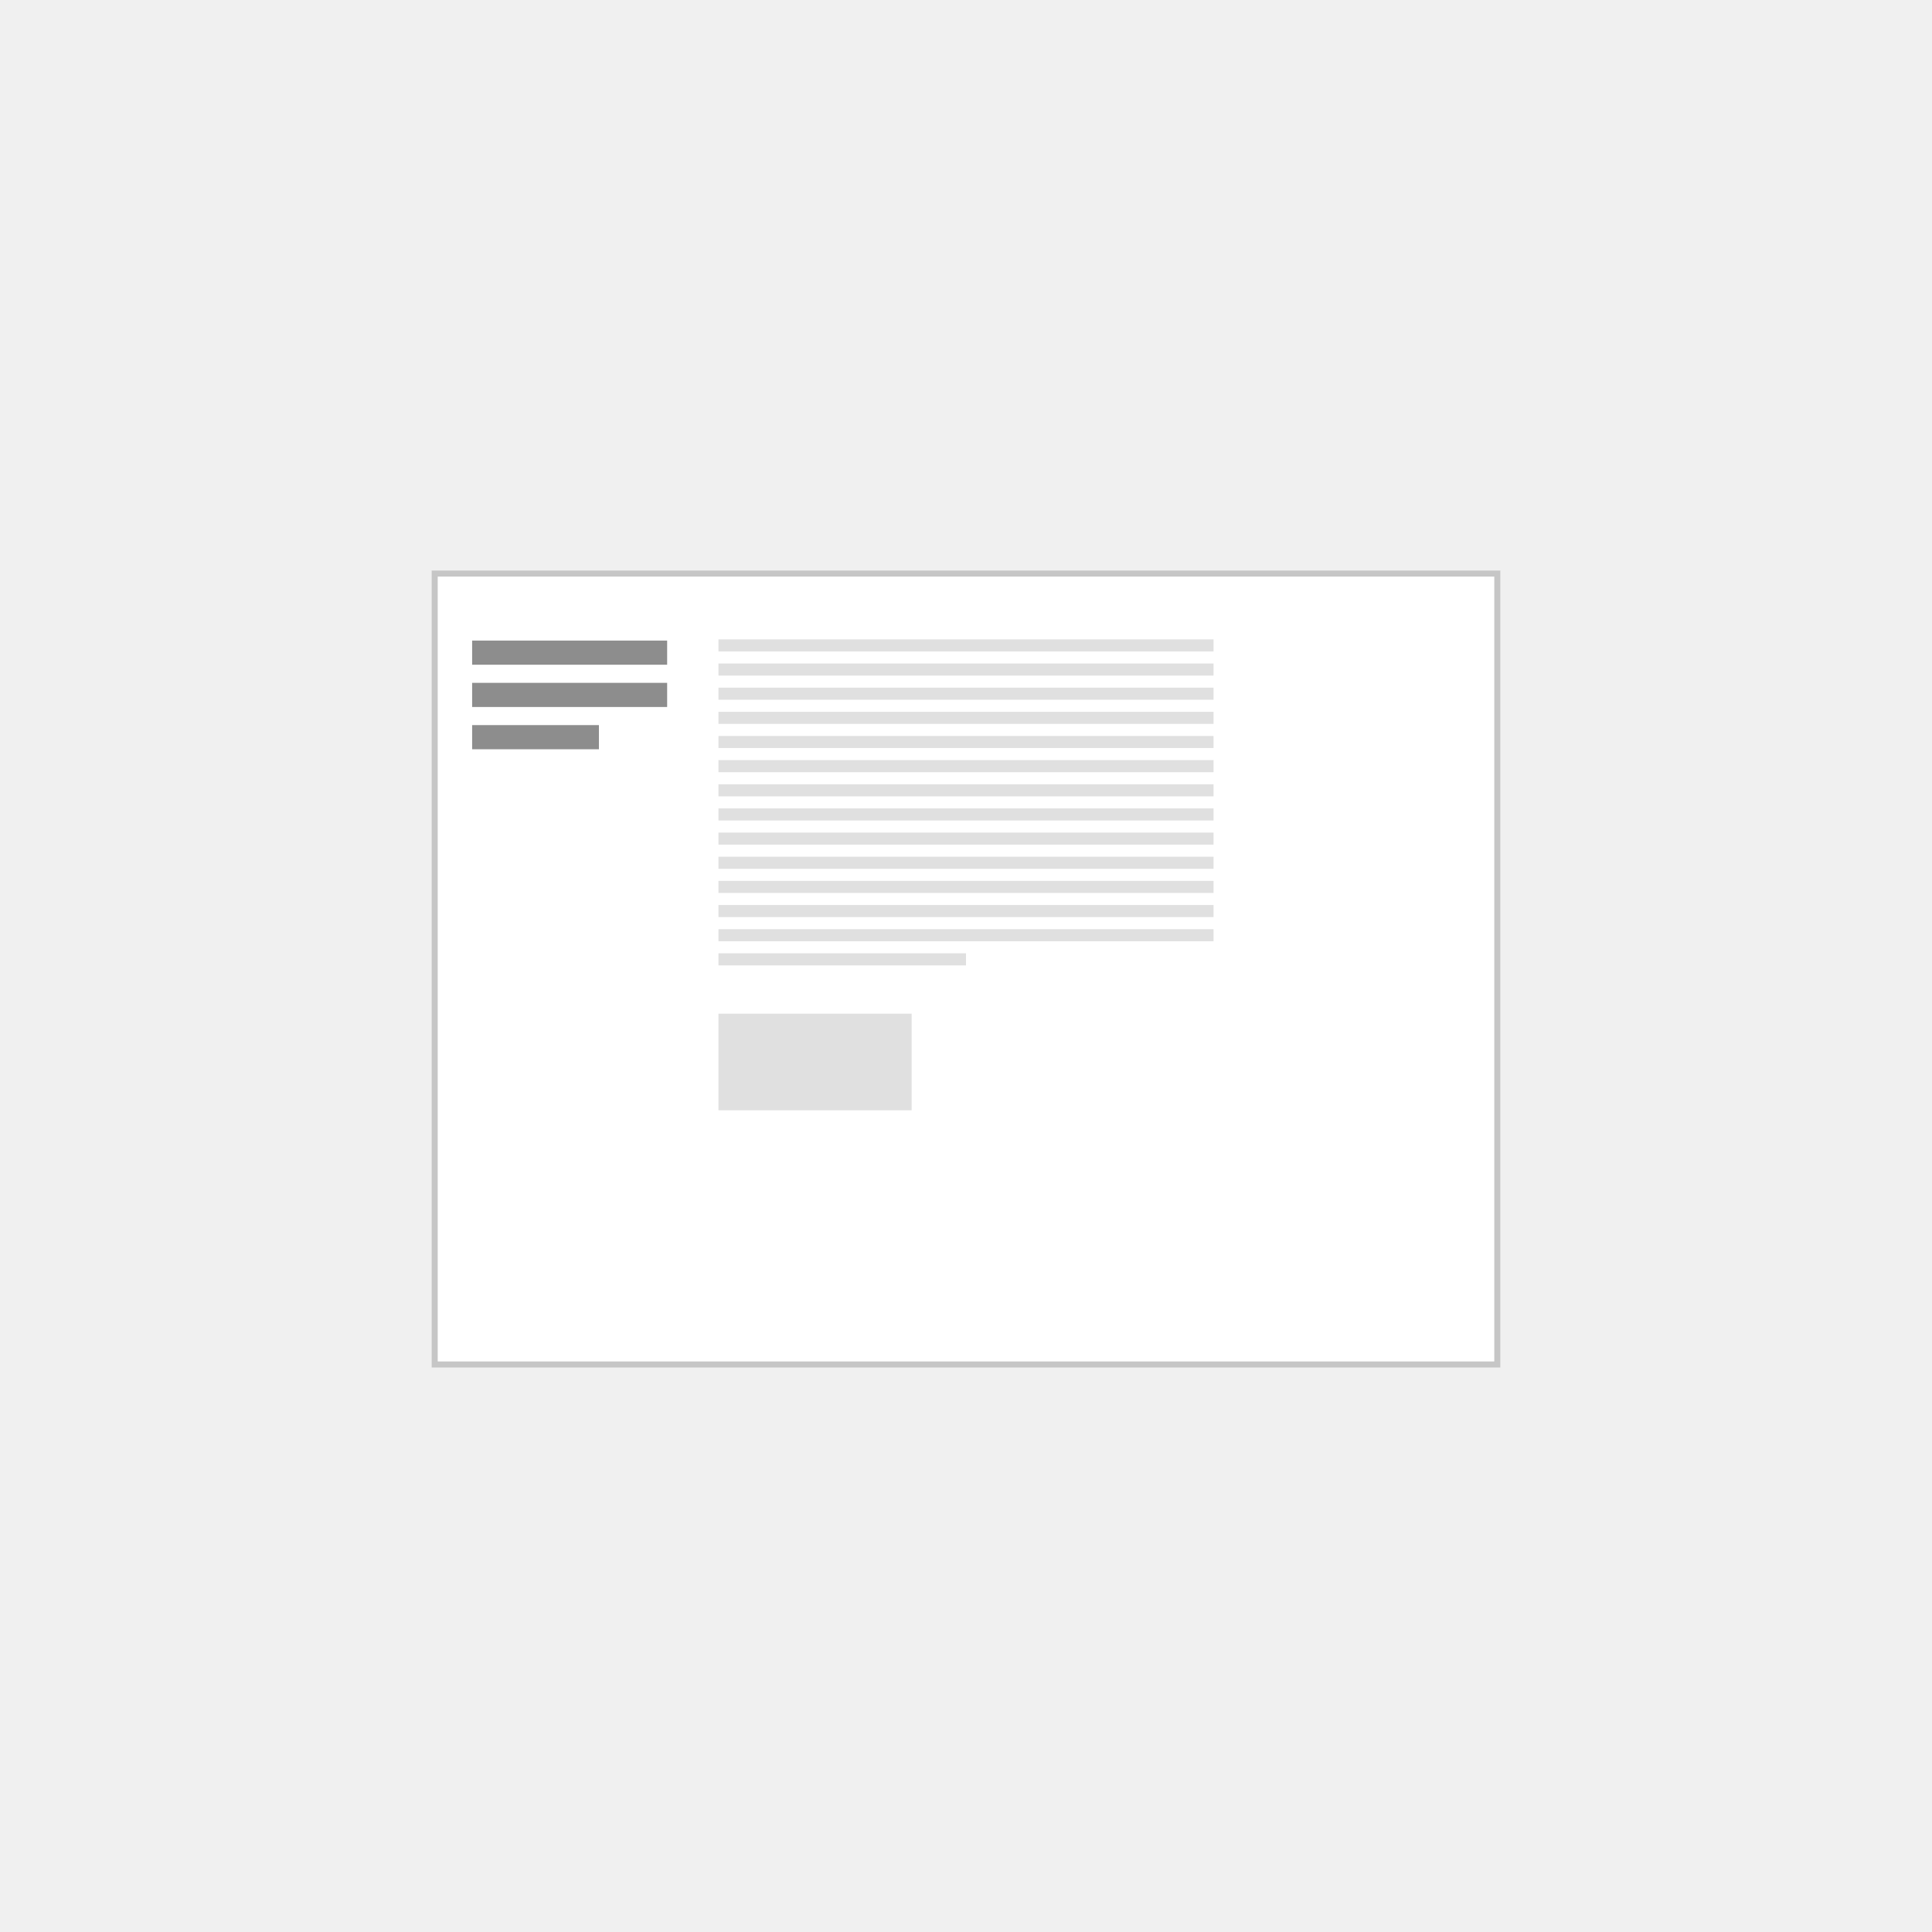
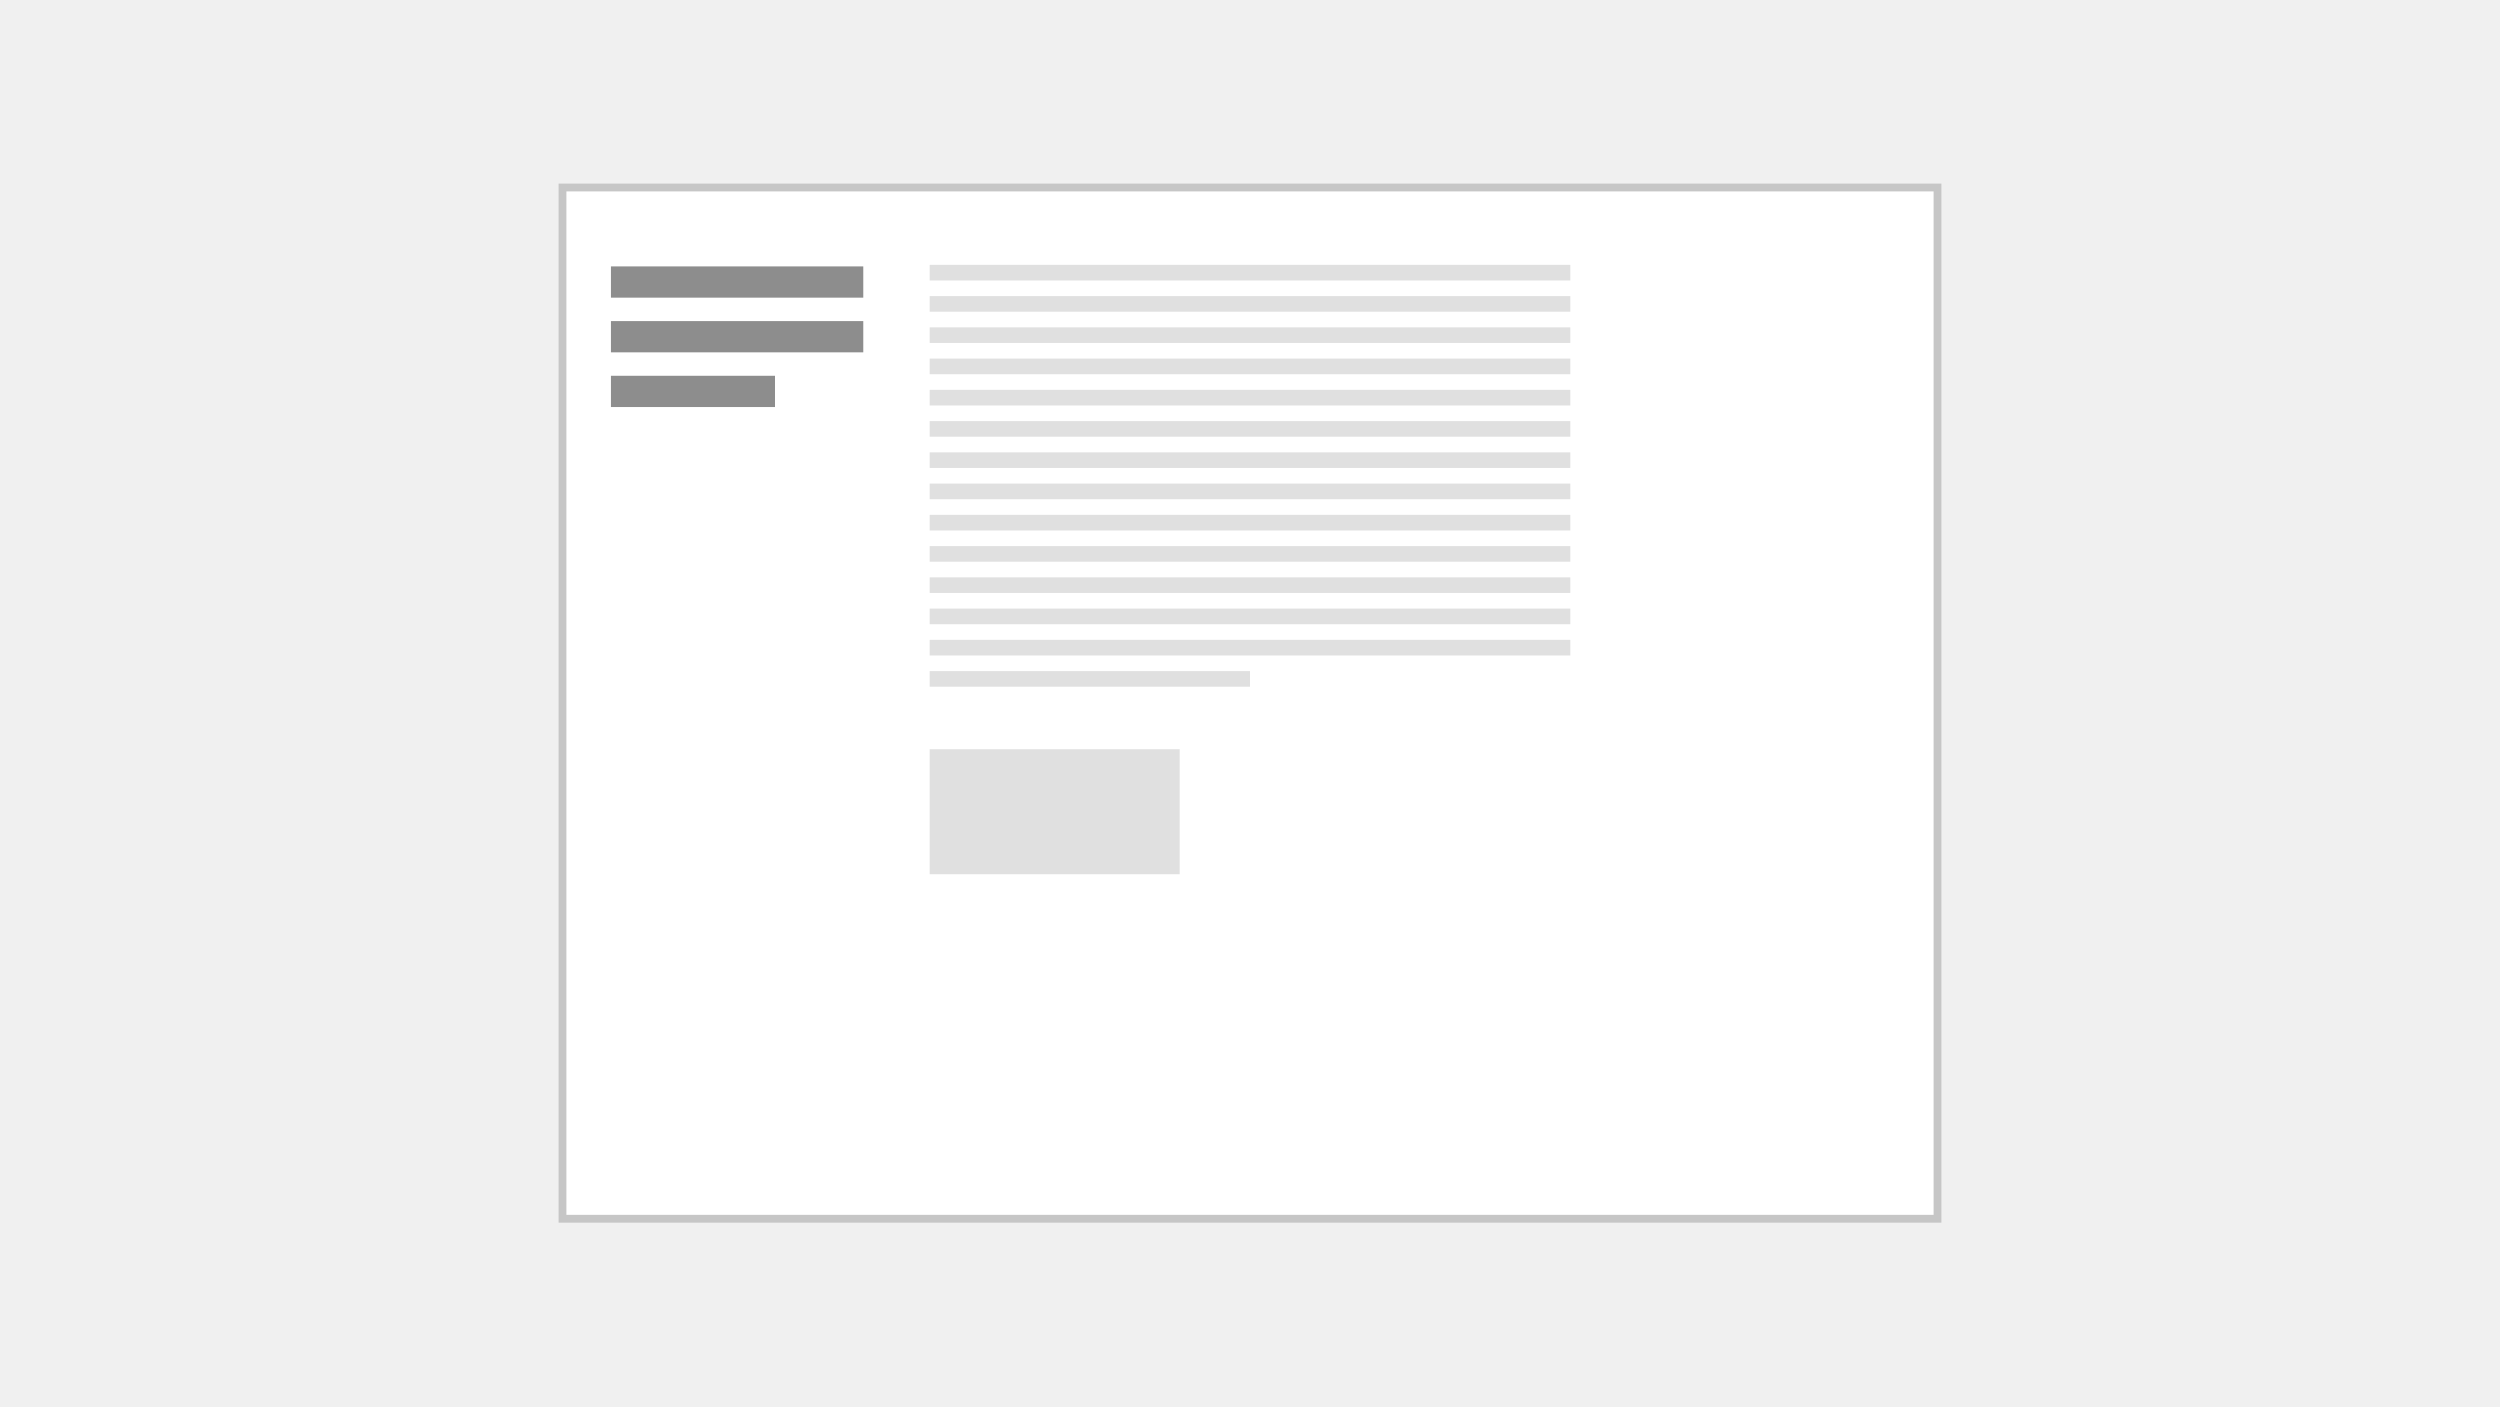
- <svg xmlns="http://www.w3.org/2000/svg" version="1.1" id="Layer_1" x="0px" y="0px" width="320px" height="320px" viewBox="0 0 320 320" enable-background="new 0 0 320 320" xml:space="preserve">
-   <g id="content_section">
-     <g id="Group-3-Copy" transform="translate(72, 95)">
-       <g id="Group-3">
-         <rect id="Rectangle-Copy-14" fill-rule="evenodd" clip-rule="evenodd" fill="#FFFFFF" stroke="#C6C6C6" width="176" height="131" />
+ <svg xmlns="http://www.w3.org/2000/svg" width="320px" height="180px" viewBox="0 0 320 180" version="1.1">
+   <g id="content-section" stroke="none" stroke-width="1" fill="none" fill-rule="evenodd">
+     <rect id="Rectangle-Copy-15" stroke="#C6C6C6" fill="#FFFFFF" x="72" y="24" width="176" height="132" />
+     <g transform="translate(78.2, 33.9)">
+       <g id="Group-2" transform="translate(0, 0.2)" fill="#8D8D8D">
+         <rect id="Rectangle-Copy" x="0" y="4.4408921e-16" width="32.3" height="4" />
+         <rect id="Rectangle-Copy-2" x="0" y="7" width="32.3" height="4" />
+         <rect id="Rectangle-Copy-3" x="0" y="14" width="21" height="4" />
      </g>
-       <g id="Group-2" transform="translate(47, 8)">
-         <rect id="Rectangle-Copy" x="-40.8" y="3.1" fill-rule="evenodd" clip-rule="evenodd" fill="#8D8D8D" width="32.3" height="4" />
-         <rect id="Rectangle-Copy-2" x="-40.8" y="10.1" fill-rule="evenodd" clip-rule="evenodd" fill="#8D8D8D" width="32.3" height="4" />
-         <rect id="Rectangle-Copy-3" x="-40.8" y="17.1" fill-rule="evenodd" clip-rule="evenodd" fill="#8D8D8D" width="21" height="4" />
-       </g>
-       <rect id="Rectangle-Copy-24" x="47" y="72.9" fill-rule="evenodd" clip-rule="evenodd" fill="#E0E0E0" width="32" height="16" />
-       <g id="Group" transform="translate(47, 36)">
-         <rect id="Rectangle-Copy-4" y="-25.1" fill-rule="evenodd" clip-rule="evenodd" fill="#E0E0E0" width="82" height="2" />
-         <rect id="Rectangle-Copy-5" y="-21.1" fill-rule="evenodd" clip-rule="evenodd" fill="#E0E0E0" width="82" height="2" />
-         <rect id="Rectangle-Copy-6" y="-17.1" fill-rule="evenodd" clip-rule="evenodd" fill="#E0E0E0" width="82" height="2" />
-         <rect id="Rectangle-Copy-8" y="-13.1" fill-rule="evenodd" clip-rule="evenodd" fill="#E0E0E0" width="82" height="2" />
-         <rect id="Rectangle-Copy-9" y="-9.1" fill-rule="evenodd" clip-rule="evenodd" fill="#E0E0E0" width="82" height="2" />
-         <rect id="Rectangle-Copy-10" y="-5.1" fill-rule="evenodd" clip-rule="evenodd" fill="#E0E0E0" width="82" height="2" />
-         <rect id="Rectangle-Copy-11" y="-1.1" fill-rule="evenodd" clip-rule="evenodd" fill="#E0E0E0" width="82" height="2" />
-         <rect id="Rectangle-Copy-12" y="2.9" fill-rule="evenodd" clip-rule="evenodd" fill="#E0E0E0" width="82" height="2" />
-         <rect id="Rectangle-Copy-13" y="6.9" fill-rule="evenodd" clip-rule="evenodd" fill="#E0E0E0" width="82" height="2" />
-         <rect id="Rectangle-Copy-15" y="10.9" fill-rule="evenodd" clip-rule="evenodd" fill="#E0E0E0" width="82" height="2" />
-         <rect id="Rectangle-Copy-16" y="14.9" fill-rule="evenodd" clip-rule="evenodd" fill="#E0E0E0" width="82" height="2" />
-         <rect id="Rectangle-Copy-17" y="18.9" fill-rule="evenodd" clip-rule="evenodd" fill="#E0E0E0" width="82" height="2" />
-         <rect id="Rectangle-Copy-18" y="22.9" fill-rule="evenodd" clip-rule="evenodd" fill="#E0E0E0" width="82" height="2" />
-         <rect id="Rectangle-Copy-7" y="26.9" fill-rule="evenodd" clip-rule="evenodd" fill="#E0E0E0" width="41" height="2" />
+       <rect id="Rectangle-Copy-24" fill="#E0E0E0" x="40.8" y="62" width="32" height="16" />
+       <g id="Group" transform="translate(40.8, 0)" fill="#E0E0E0">
+         <rect id="Rectangle-Copy-4" x="0" y="0" width="82" height="2" />
+         <rect id="Rectangle-Copy-5" x="0" y="4" width="82" height="2" />
+         <rect id="Rectangle-Copy-6" x="0" y="8" width="82" height="2" />
+         <rect id="Rectangle-Copy-8" x="0" y="12" width="82" height="2" />
+         <rect id="Rectangle-Copy-9" x="0" y="16" width="82" height="2" />
+         <rect id="Rectangle-Copy-10" x="0" y="20" width="82" height="2" />
+         <rect id="Rectangle-Copy-11" x="0" y="24" width="82" height="2" />
+         <rect id="Rectangle-Copy-12" x="0" y="28" width="82" height="2" />
+         <rect id="Rectangle-Copy-13" x="0" y="32" width="82" height="2" />
+         <rect id="Rectangle-Copy-15" x="0" y="36" width="82" height="2" />
+         <rect id="Rectangle-Copy-16" x="0" y="40" width="82" height="2" />
+         <rect id="Rectangle-Copy-17" x="0" y="44" width="82" height="2" />
+         <rect id="Rectangle-Copy-18" x="0" y="48" width="82" height="2" />
+         <rect id="Rectangle-Copy-7" x="0" y="52" width="41" height="2" />
      </g>
    </g>
  </g>
</svg>
